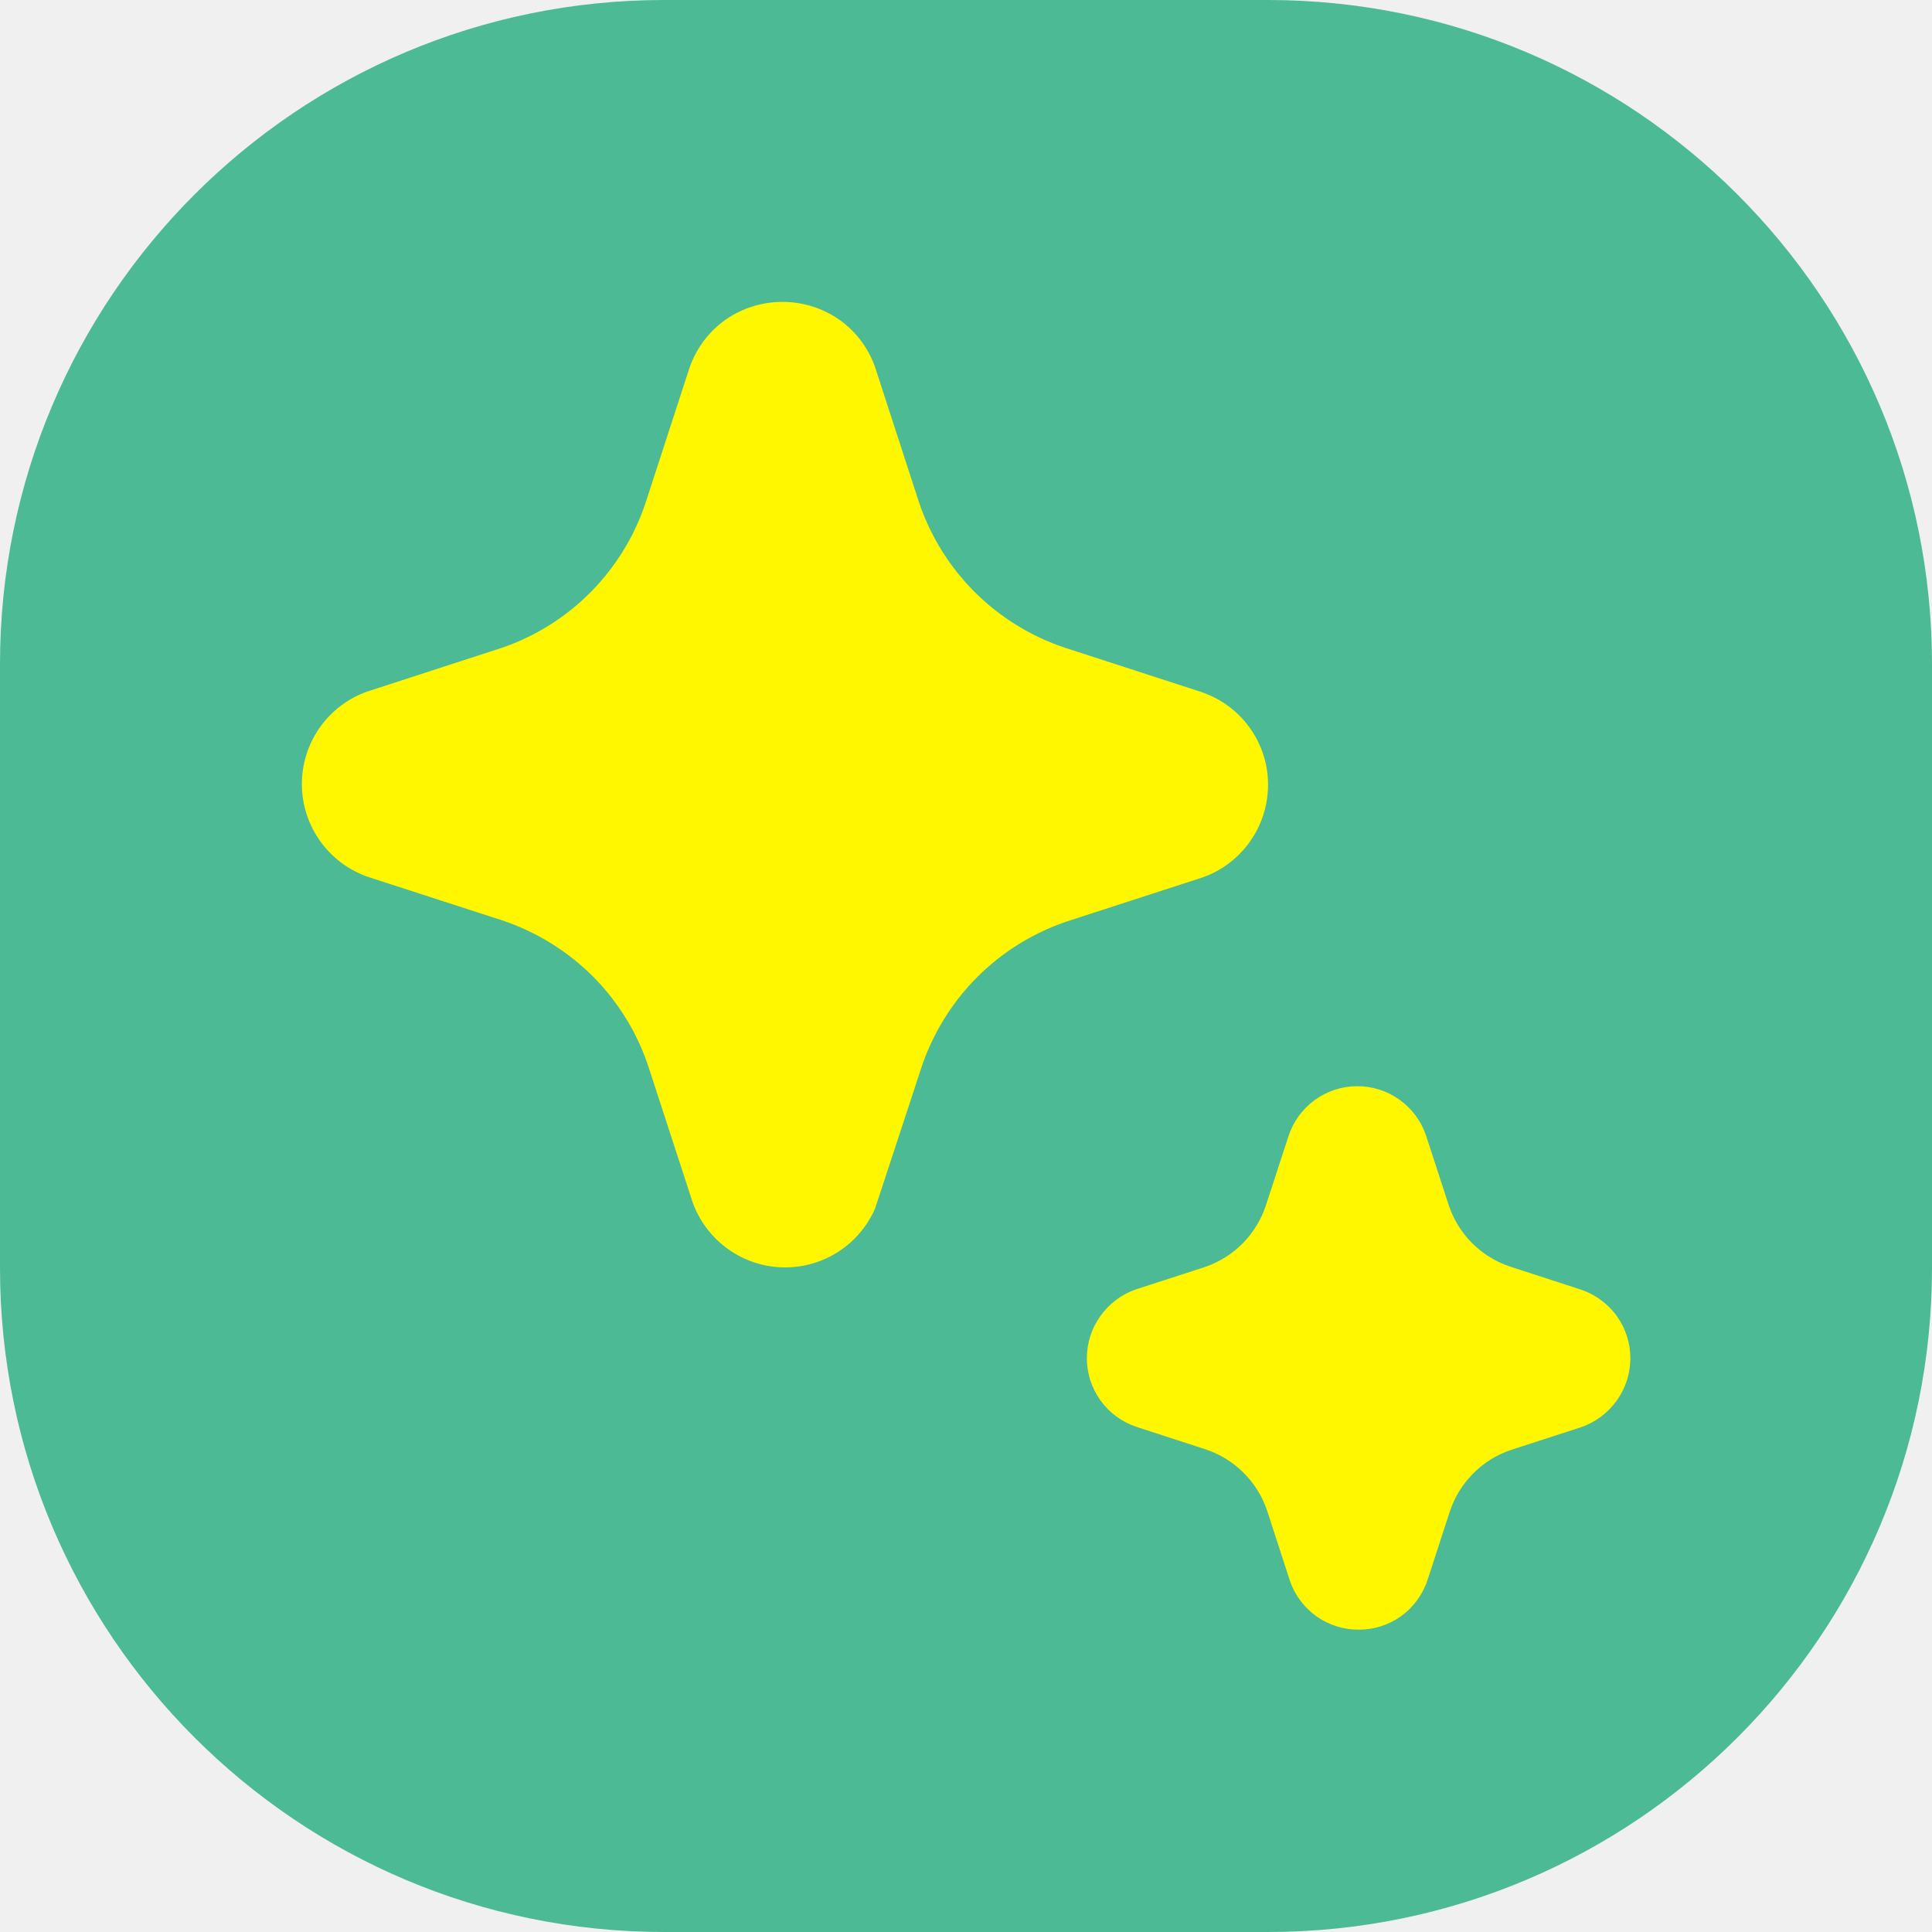
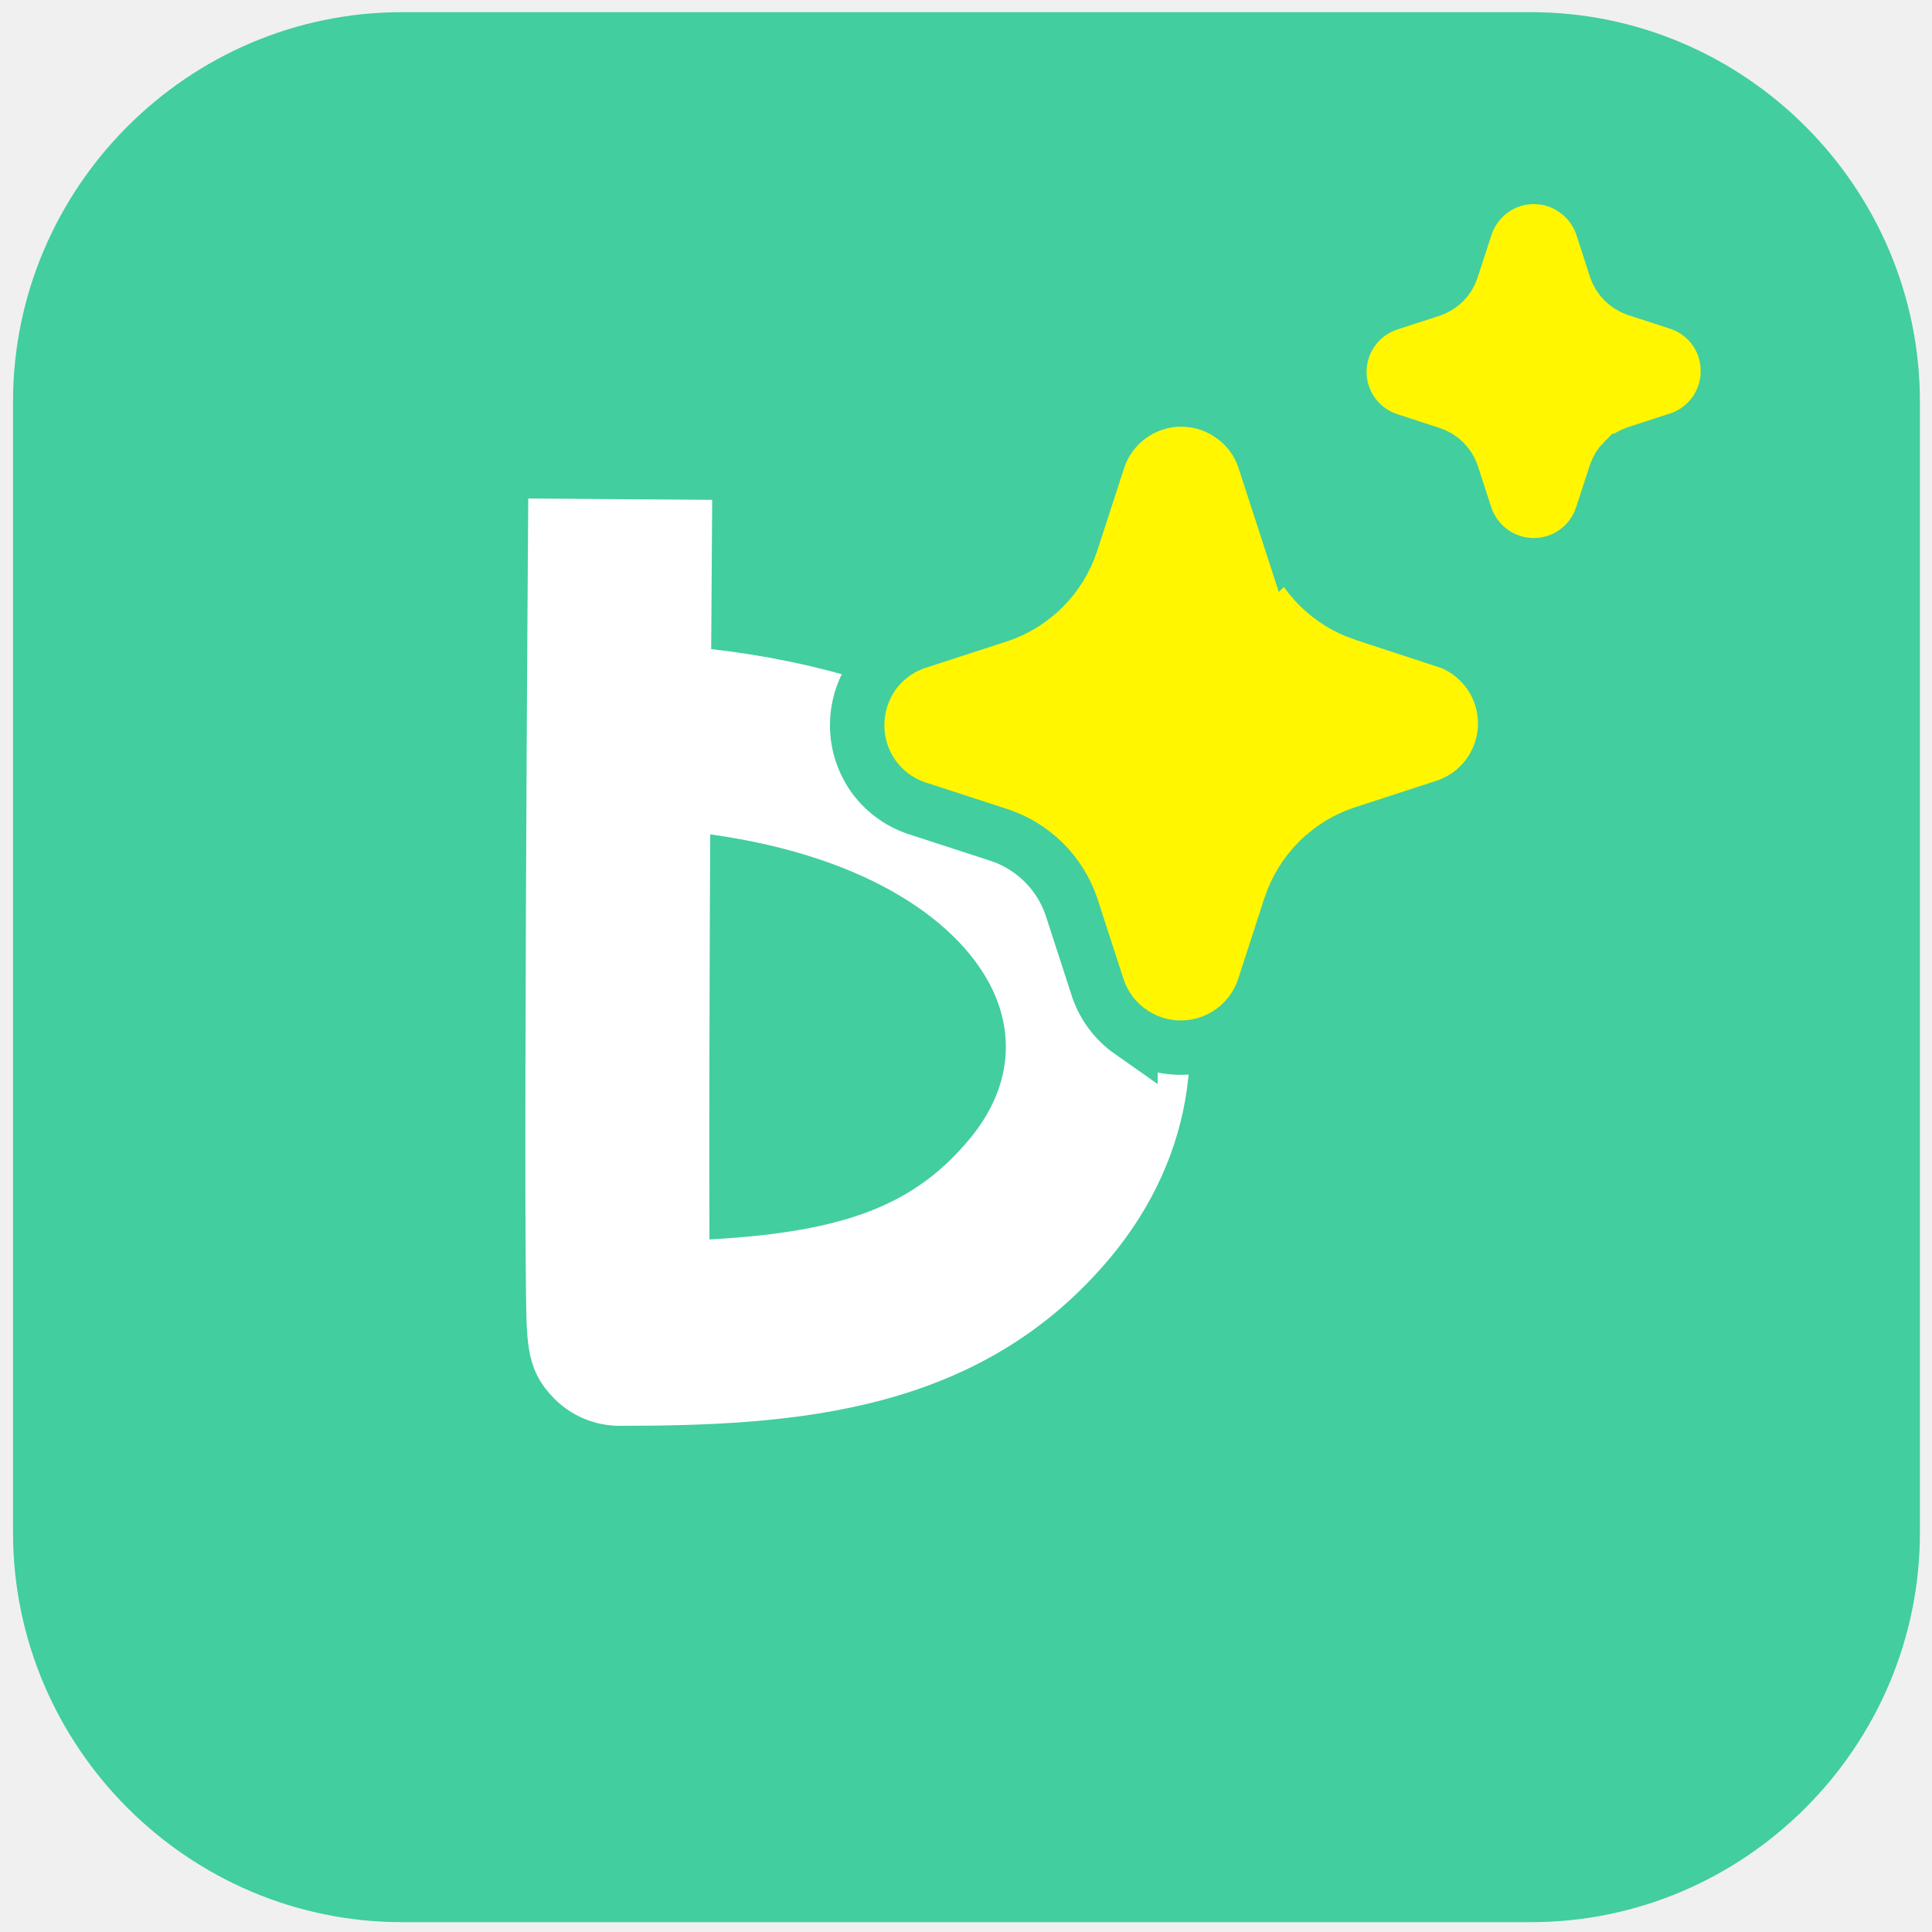
- <svg xmlns="http://www.w3.org/2000/svg" width="32" height="32" viewBox="0 0 32 32" fill="none">
-   <rect width="32" height="32" rx="11" fill="#4CBA95" />
-   <path d="M12.065 20.693C12.339 20.888 12.668 20.992 13.004 20.992C13.32 20.992 13.63 20.9 13.894 20.727C14.159 20.554 14.367 20.307 14.494 20.017L15.263 17.677C15.451 17.115 15.767 16.603 16.186 16.183C16.606 15.764 17.117 15.447 17.68 15.259L19.918 14.533C20.236 14.421 20.511 14.213 20.704 13.938C20.853 13.728 20.95 13.486 20.986 13.232C21.023 12.978 21 12.719 20.917 12.476C20.834 12.233 20.694 12.013 20.51 11.834C20.325 11.656 20.101 11.523 19.855 11.448L17.64 10.729C17.077 10.542 16.565 10.226 16.145 9.807C15.725 9.388 15.408 8.877 15.22 8.315L14.493 6.078C14.381 5.761 14.174 5.486 13.899 5.293C13.623 5.102 13.295 5 12.96 5C12.624 5 12.296 5.102 12.02 5.293C11.741 5.49 11.531 5.769 11.42 6.093L10.683 8.358C10.495 8.905 10.185 9.404 9.777 9.814C9.368 10.225 8.871 10.537 8.324 10.726L6.084 11.454C5.765 11.566 5.49 11.775 5.295 12.052C5.101 12.329 4.998 12.659 5 12.997C5.002 13.335 5.11 13.664 5.308 13.938C5.505 14.212 5.784 14.418 6.104 14.527L8.32 15.245C8.885 15.434 9.398 15.752 9.82 16.172C9.933 16.286 10.039 16.406 10.136 16.532C10.402 16.875 10.607 17.261 10.742 17.672L11.47 19.907C11.582 20.224 11.79 20.499 12.065 20.693ZM21.808 26.774C22.012 26.917 22.255 26.994 22.504 26.992C22.751 26.994 22.993 26.918 23.196 26.776C23.404 26.629 23.56 26.419 23.642 26.177L24.014 25.034C24.092 24.796 24.225 24.581 24.402 24.404C24.578 24.226 24.794 24.093 25.031 24.014L26.197 23.636C26.432 23.552 26.636 23.398 26.781 23.194C26.926 22.99 27.004 22.747 27.004 22.497C27.004 22.247 26.926 22.004 26.781 21.8C26.627 21.588 26.41 21.431 26.16 21.352L25.016 20.98C24.779 20.902 24.563 20.769 24.386 20.593C24.209 20.416 24.075 20.201 23.996 19.963L23.617 18.8C23.535 18.563 23.381 18.357 23.176 18.212C22.971 18.066 22.725 17.989 22.474 17.991C22.222 17.992 21.978 18.073 21.775 18.221C21.572 18.369 21.42 18.578 21.342 18.817L20.968 19.962C20.891 20.197 20.762 20.41 20.59 20.587C20.418 20.763 20.207 20.897 19.975 20.98L18.809 21.358C18.573 21.441 18.369 21.596 18.225 21.799C18.08 22.003 18.002 22.246 18.002 22.496C18.002 22.746 18.08 22.989 18.225 23.192C18.373 23.399 18.583 23.554 18.825 23.634L19.969 24.006C20.207 24.085 20.424 24.219 20.601 24.397C20.778 24.574 20.911 24.791 20.99 25.029L21.368 26.192C21.451 26.427 21.605 26.63 21.808 26.774Z" fill="#FFF700" />
+ <svg xmlns="http://www.w3.org/2000/svg" width="142" height="142" viewBox="0 0 142 142" fill="none">
+   <g clip-path="url(#clip0_1796_459)">
+     <path fill-rule="evenodd" clip-rule="evenodd" d="M112.521 141.277H29.549C13.824 141.277 0.957 128.39 0.957 112.639V29.531C0.957 13.78 13.824 0.894 29.549 0.894H112.521C128.246 0.894 141.112 13.78 141.112 29.531V112.639C141.112 128.39 128.246 141.277 112.521 141.277Z" fill="#42CE9F" />
+     <path fill-rule="evenodd" clip-rule="evenodd" d="M52.199 61.324C52.144 72.975 52.115 84.313 52.144 91.096C62.276 90.547 67.294 88.483 71.263 83.714C74.078 80.332 74.687 76.459 72.98 72.808C70.747 68.033 64.181 62.99 52.199 61.324ZM45.536 104.796C43.735 104.796 42.007 104.076 40.738 102.797L40.735 102.794C38.744 100.785 38.715 98.863 38.665 95.375C38.64 93.651 38.624 91.209 38.617 88.29C38.606 83.172 38.619 76.071 38.654 67.181C38.715 51.886 38.826 36.639 38.826 36.639L52.345 36.737C52.32 40.116 52.296 43.83 52.272 47.706C68.268 49.554 80.283 56.5 85.223 67.066C89.164 75.495 87.826 84.959 81.648 92.384C72.117 103.837 58.581 104.796 45.536 104.796Z" fill="white" />
+     <path d="M98.441 27.367C98.433 26.262 98.774 25.183 99.412 24.282C100.011 23.438 100.844 22.789 101.806 22.415L102 22.344L102.031 22.334L105.189 21.305L105.319 21.257C105.62 21.137 105.894 20.956 106.124 20.726C106.385 20.464 106.581 20.145 106.697 19.795L107.704 16.695C108.029 15.674 108.653 14.776 109.492 14.116L109.662 13.987L109.669 13.982L109.675 13.979C110.568 13.342 111.638 13 112.735 13C113.832 13 114.902 13.342 115.796 13.979L115.795 13.979C116.685 14.611 117.36 15.501 117.726 16.53L117.735 16.557L117.744 16.583L118.775 19.763C118.894 20.107 119.09 20.42 119.349 20.678C119.612 20.94 119.932 21.137 120.284 21.254L123.393 22.266L123.412 22.271C124.472 22.629 125.394 23.312 126.042 24.226L126.163 24.407C126.71 25.258 127 26.249 126.999 27.263C126.999 27.268 127 27.274 127 27.279L126.999 27.279C127 28.299 126.705 29.296 126.152 30.149L126.038 30.319C125.408 31.212 124.516 31.889 123.483 32.254L123.459 32.263L123.436 32.27L120.269 33.299C119.915 33.415 119.594 33.612 119.331 33.875L119.33 33.875C119.069 34.135 118.872 34.453 118.755 34.802L117.74 37.921L117.738 37.929L117.735 37.935C117.382 38.993 116.705 39.912 115.8 40.562L115.794 40.566C114.9 41.204 113.83 41.546 112.732 41.546C111.704 41.546 110.7 41.245 109.842 40.683L109.672 40.567C108.782 39.936 108.108 39.044 107.742 38.016L107.732 37.989L107.724 37.963L106.701 34.812C106.579 34.476 106.383 34.171 106.127 33.921C105.865 33.666 105.548 33.474 105.2 33.36L102.074 32.34L102.071 32.339C101.022 31.995 100.106 31.33 99.455 30.438C98.804 29.545 98.449 28.471 98.441 27.367ZM63 53.296C63 52.057 63.354 50.847 64.016 49.805L64.151 49.598L64.158 49.589L64.164 49.58C64.884 48.561 65.884 47.775 67.041 47.315L67.274 47.227L67.298 47.22L67.322 47.212L73.409 45.234L73.868 45.066C74.928 44.643 75.892 44.007 76.7 43.197C77.621 42.274 78.314 41.15 78.727 39.914L80.68 33.91L80.68 33.909L80.691 33.874L80.691 33.875C80.99 32.916 81.508 32.039 82.208 31.316C82.916 30.585 83.787 30.033 84.75 29.705C85.713 29.377 86.74 29.283 87.746 29.429C88.749 29.574 89.703 29.956 90.53 30.541L90.531 30.54C91.625 31.307 92.451 32.398 92.894 33.659L92.901 33.681L92.908 33.703L94.886 39.791L94.887 39.79C95.249 40.875 95.829 41.874 96.588 42.726L96.924 43.082C97.847 44.004 98.972 44.701 100.21 45.115L100.211 45.114L106.595 47.211L106.686 47.241L106.772 47.278C107.919 47.78 108.894 48.605 109.579 49.651L109.58 49.651C110.265 50.698 110.63 51.922 110.631 53.174L110.631 53.176C110.63 54.507 110.215 55.805 109.446 56.892L109.446 56.893C108.677 57.979 107.589 58.8 106.333 59.243L106.311 59.251L106.287 59.259L100.196 61.243C99.29 61.54 98.442 61.991 97.689 62.575L97.683 62.58C97.406 62.793 97.142 63.023 96.895 63.27C95.966 64.201 95.266 65.335 94.849 66.582L94.849 66.583L92.893 72.606L92.885 72.632C92.455 73.899 91.641 75 90.556 75.783C89.471 76.566 88.169 76.991 86.831 77C85.493 77.009 84.186 76.6 83.091 75.831L83.091 75.832C81.996 75.063 81.167 73.972 80.721 72.711L80.712 72.686L80.704 72.661L78.731 66.586C78.312 65.383 77.626 64.291 76.723 63.393C75.821 62.495 74.727 61.814 73.523 61.4L67.362 59.395L67.347 59.391L67.331 59.385C66.053 58.946 64.945 58.115 64.165 57.012L64.158 57.003L64.152 56.993C63.402 55.906 63 54.617 63 53.296Z" fill="#FFF600" stroke="#42CE9F" stroke-width="4" />
+   </g>
+   <defs>
+     <clipPath id="clip0_1796_459">
+       <rect width="142" height="142" fill="white" />
+     </clipPath>
+   </defs>
</svg>
